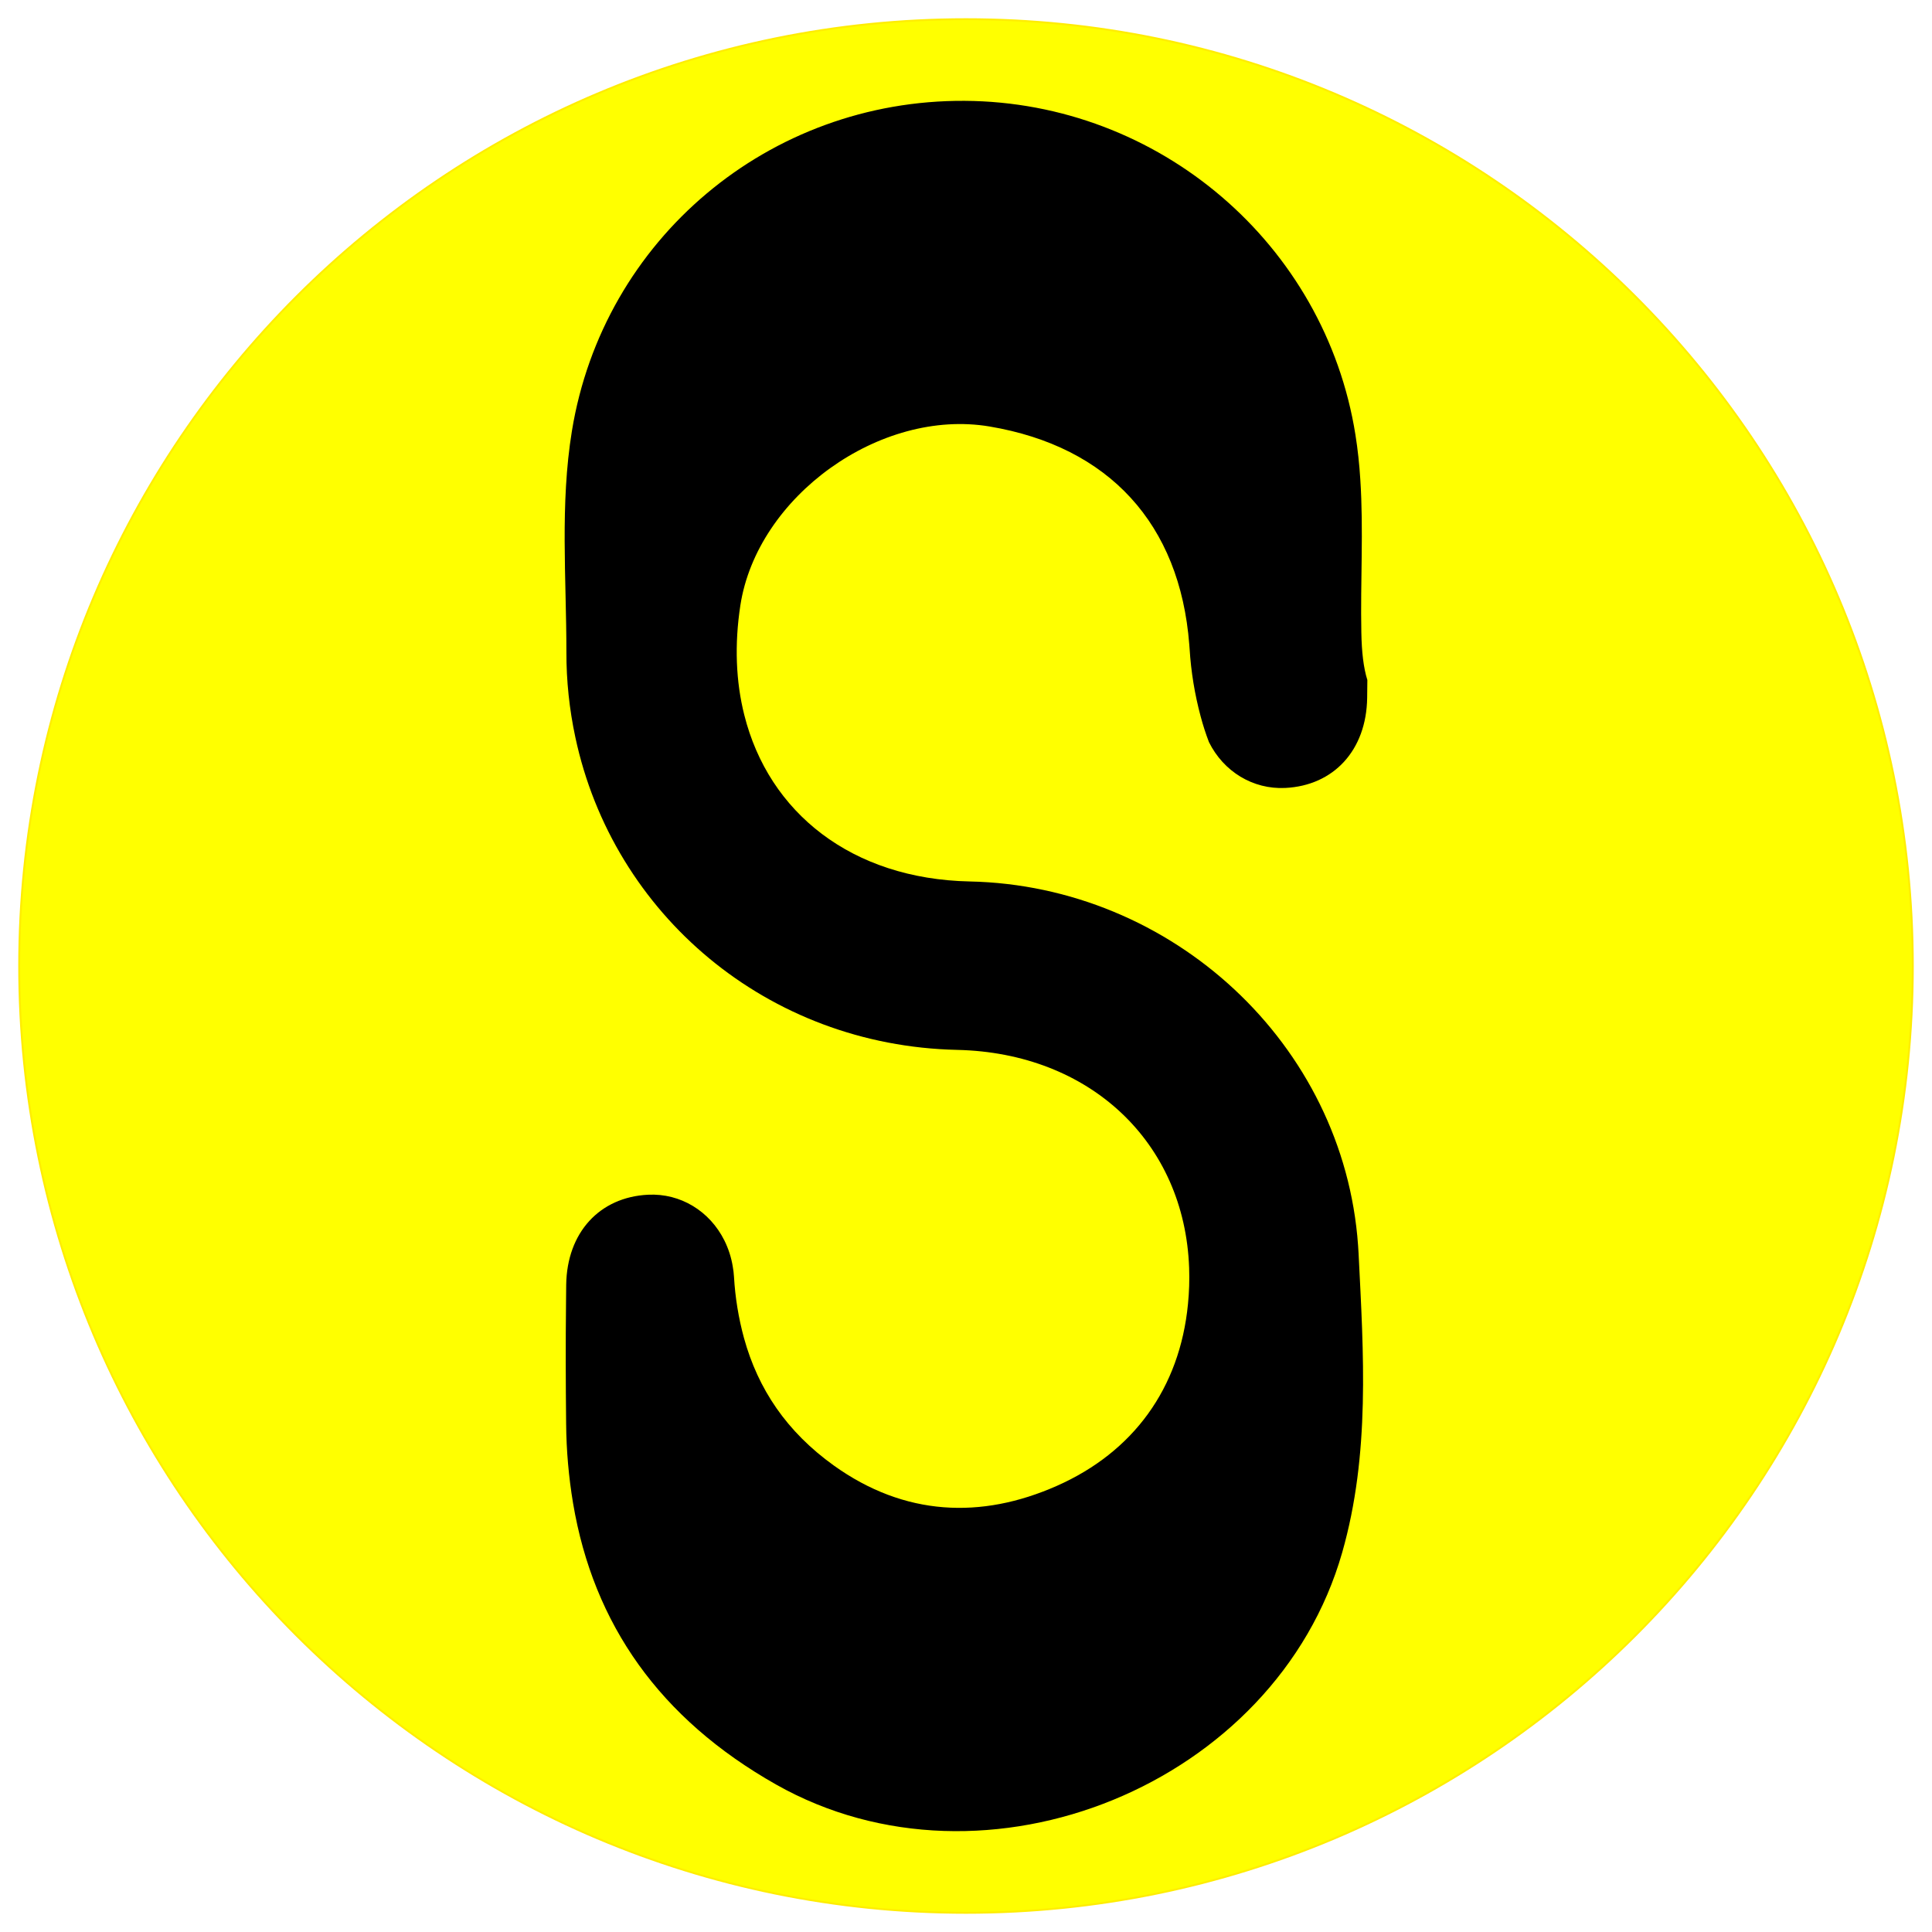
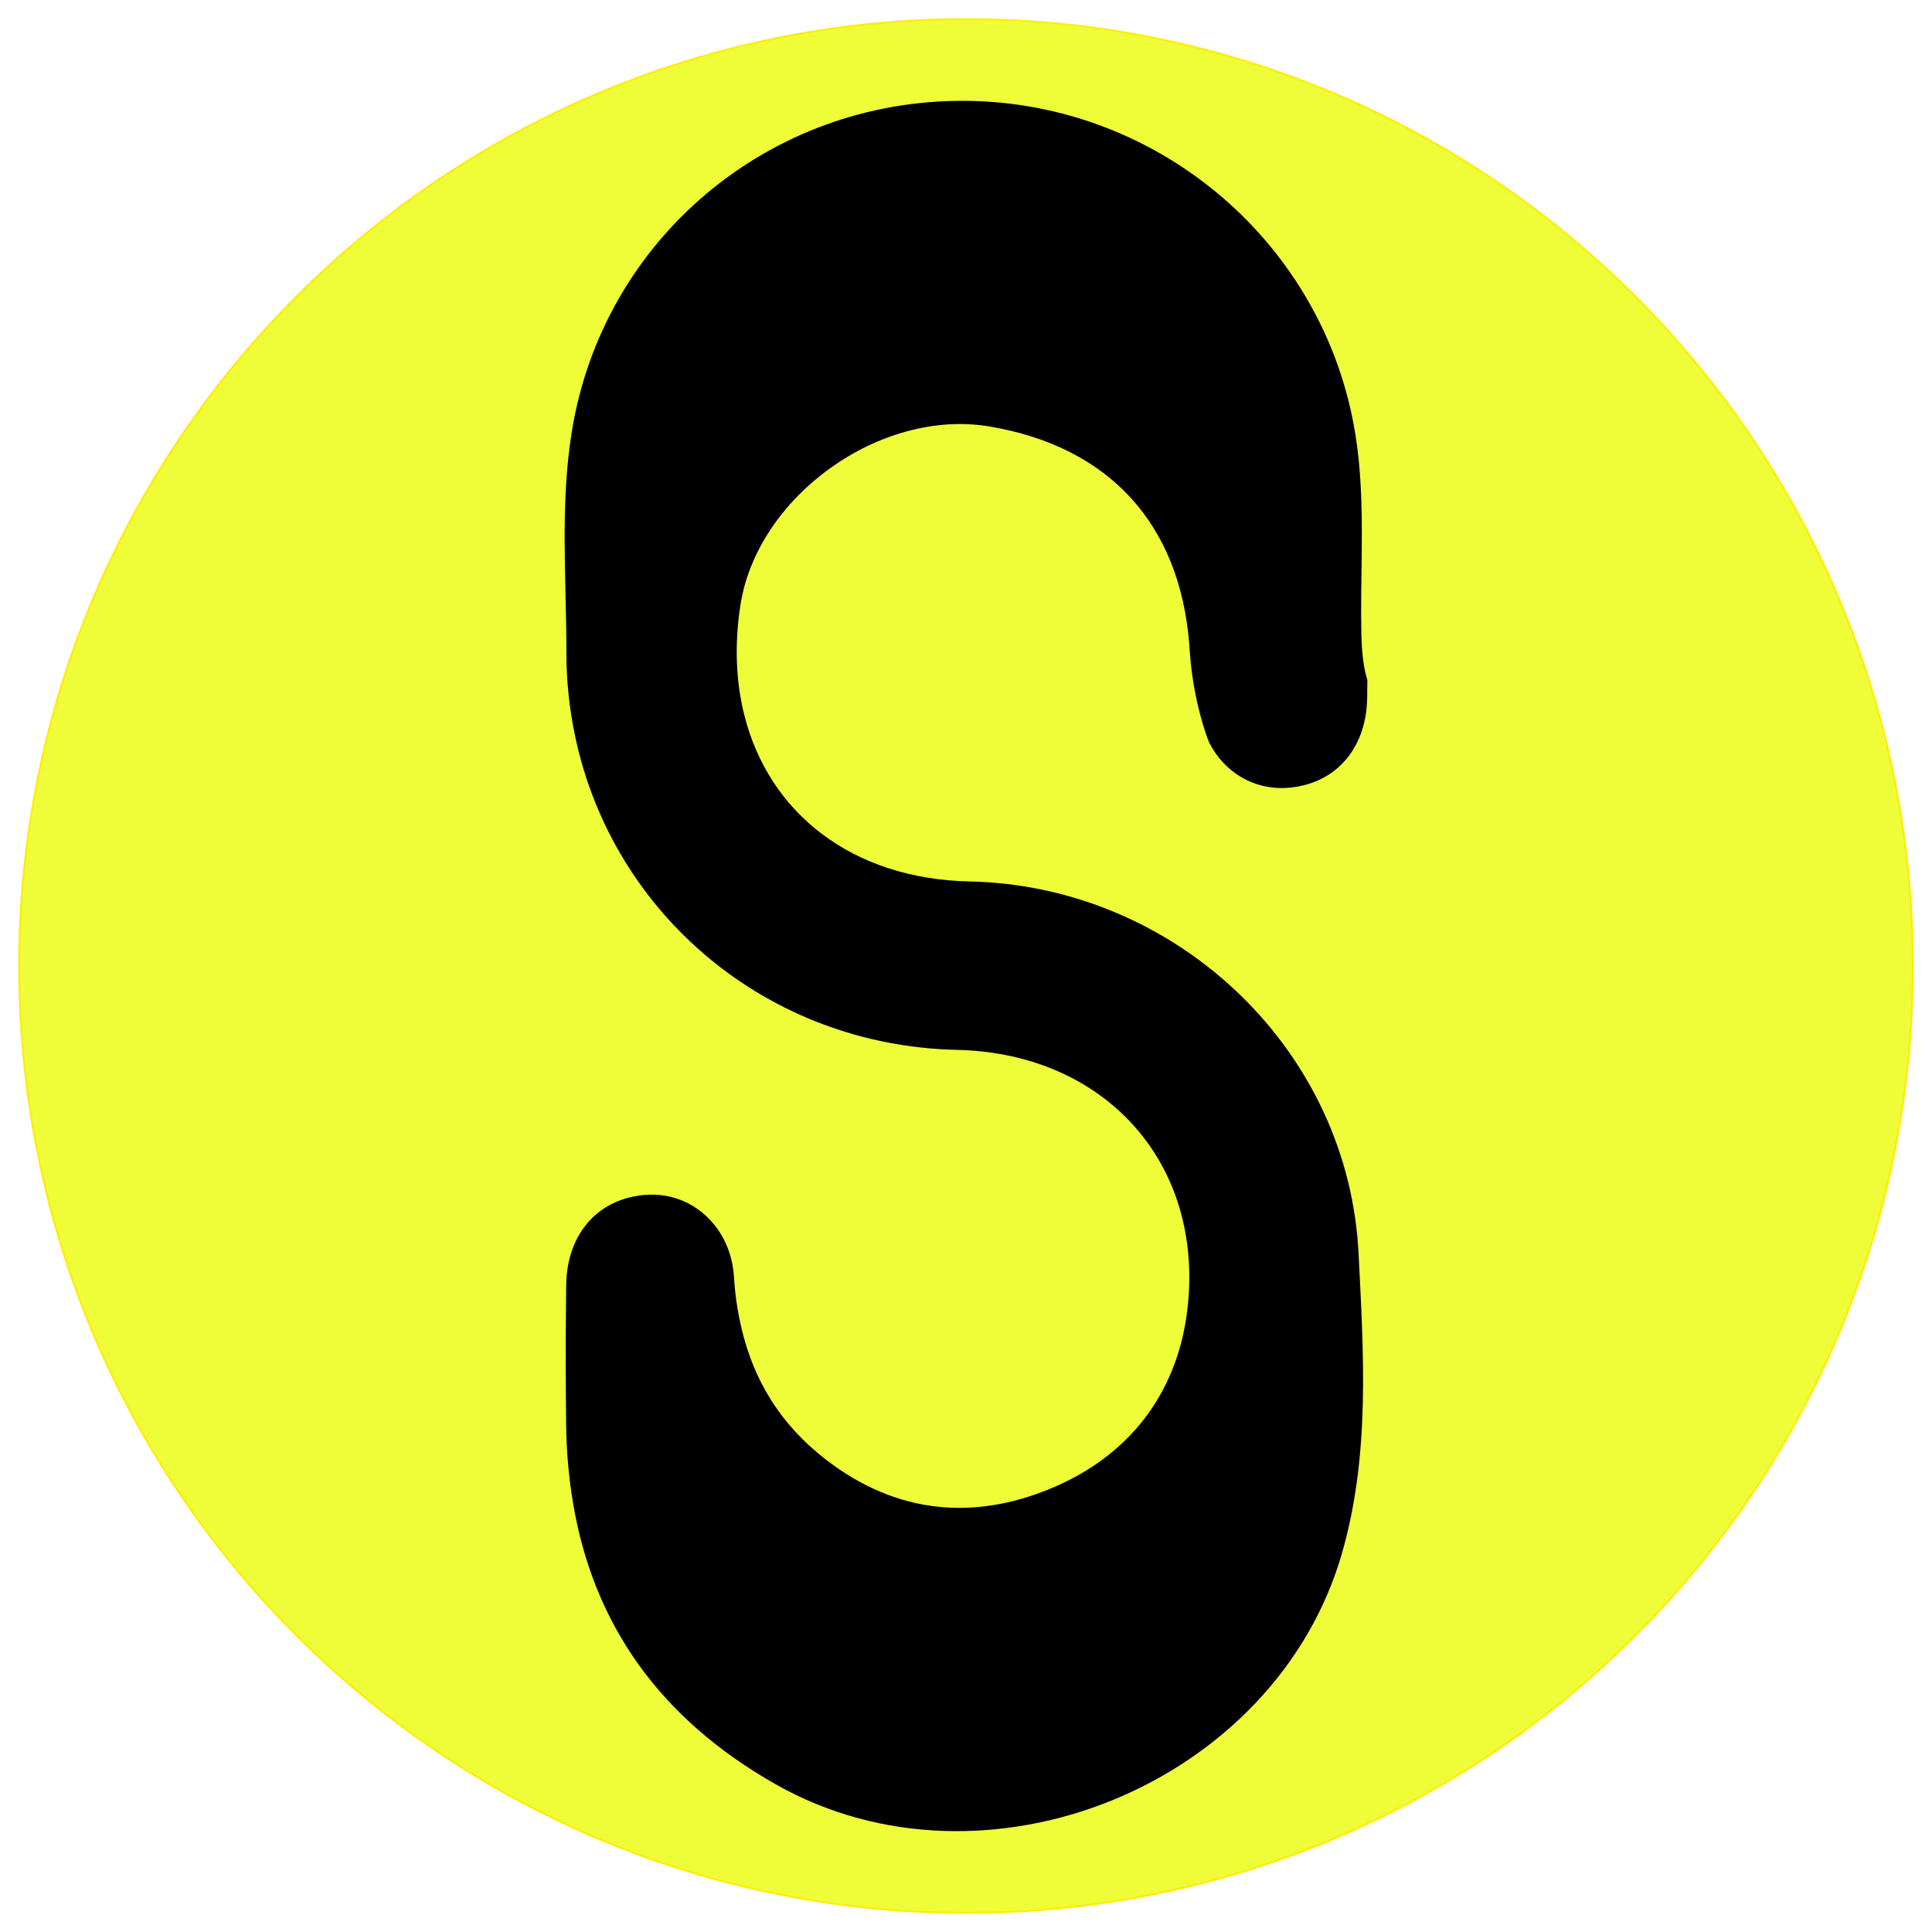
<svg xmlns="http://www.w3.org/2000/svg" viewBox="0 0 1080 1080">
-   <circle cx="540" cy="540" fill="#ffff00" r="529.27" stroke="#ffed00" stroke-miterlimit="10" stroke-width="1.06" />
+   <circle cx="540" cy="540" fill="#EEFD37" r="529.27" stroke="#ffed00" stroke-miterlimit="10" stroke-width="1.06" />
  <path d="m413.87 338.39c-3.37 22-2.5 42.62 2.17 61.2 13.71 54.82 60.14 91.75 126 93.15 113 2.35 209.11 90.63 217.13 203.42.12 1.52.21 3.07.29 4.61 2.77 55.84 6.56 112-9.18 167.14-37 129.54-199.16 196-316.47 129.64-65-36.78-102.05-89.55-113.46-157.22a284.81 284.81 0 0 1 -3.88-44.45c-.25-22.58-.31-45.14-.06-67.7 0-3.33.06-6.65.1-10 .42-29.22 18.69-49 45.77-50.32 18.12-.9 34.51 9.16 42.68 25.62a51.15 51.15 0 0 1 4.64 14.41 47.41 47.41 0 0 1 .71 5.92 167 167 0 0 0 5.6 34.22c7.86 28.46 23.85 52.31 50.2 71.2 39.54 28.33 82.37 30.08 124.61 11.41 42.82-18.93 68.76-54.57 73.36-101.6a148.65 148.65 0 0 0 .65-20.33c-2.5-70-55.24-120.17-129.69-121.82-106-2.33-192.3-75.71-213.42-174.76a224.9 224.9 0 0 1 -5-47.58c0-41.2-3.61-82.59 3.08-123.64 17.5-107.26 110.21-185.18 219.53-184.54 108.77.63 201.51 80.12 218.46 186.63 1.33 8.33 2.21 16.68 2.73 25 1.87 28.55 0 57.13.58 85.69.21 10.83 1.19 19.52 3.36 26.45 0 3.34-.07 6.65-.11 10-.41 29.22-18.68 49-45.76 50.33-18.12.89-34.52-9.17-42.68-25.63a141.92 141.92 0 0 1 -4.65-14.41 190.7 190.7 0 0 1 -6.16-37.69c-.06-.83-.1-1.67-.19-2.48-5.25-67.38-44.81-110.61-111.65-121.85-61.16-10.29-129.91 39.07-139.29 99.98z" />
</svg>
